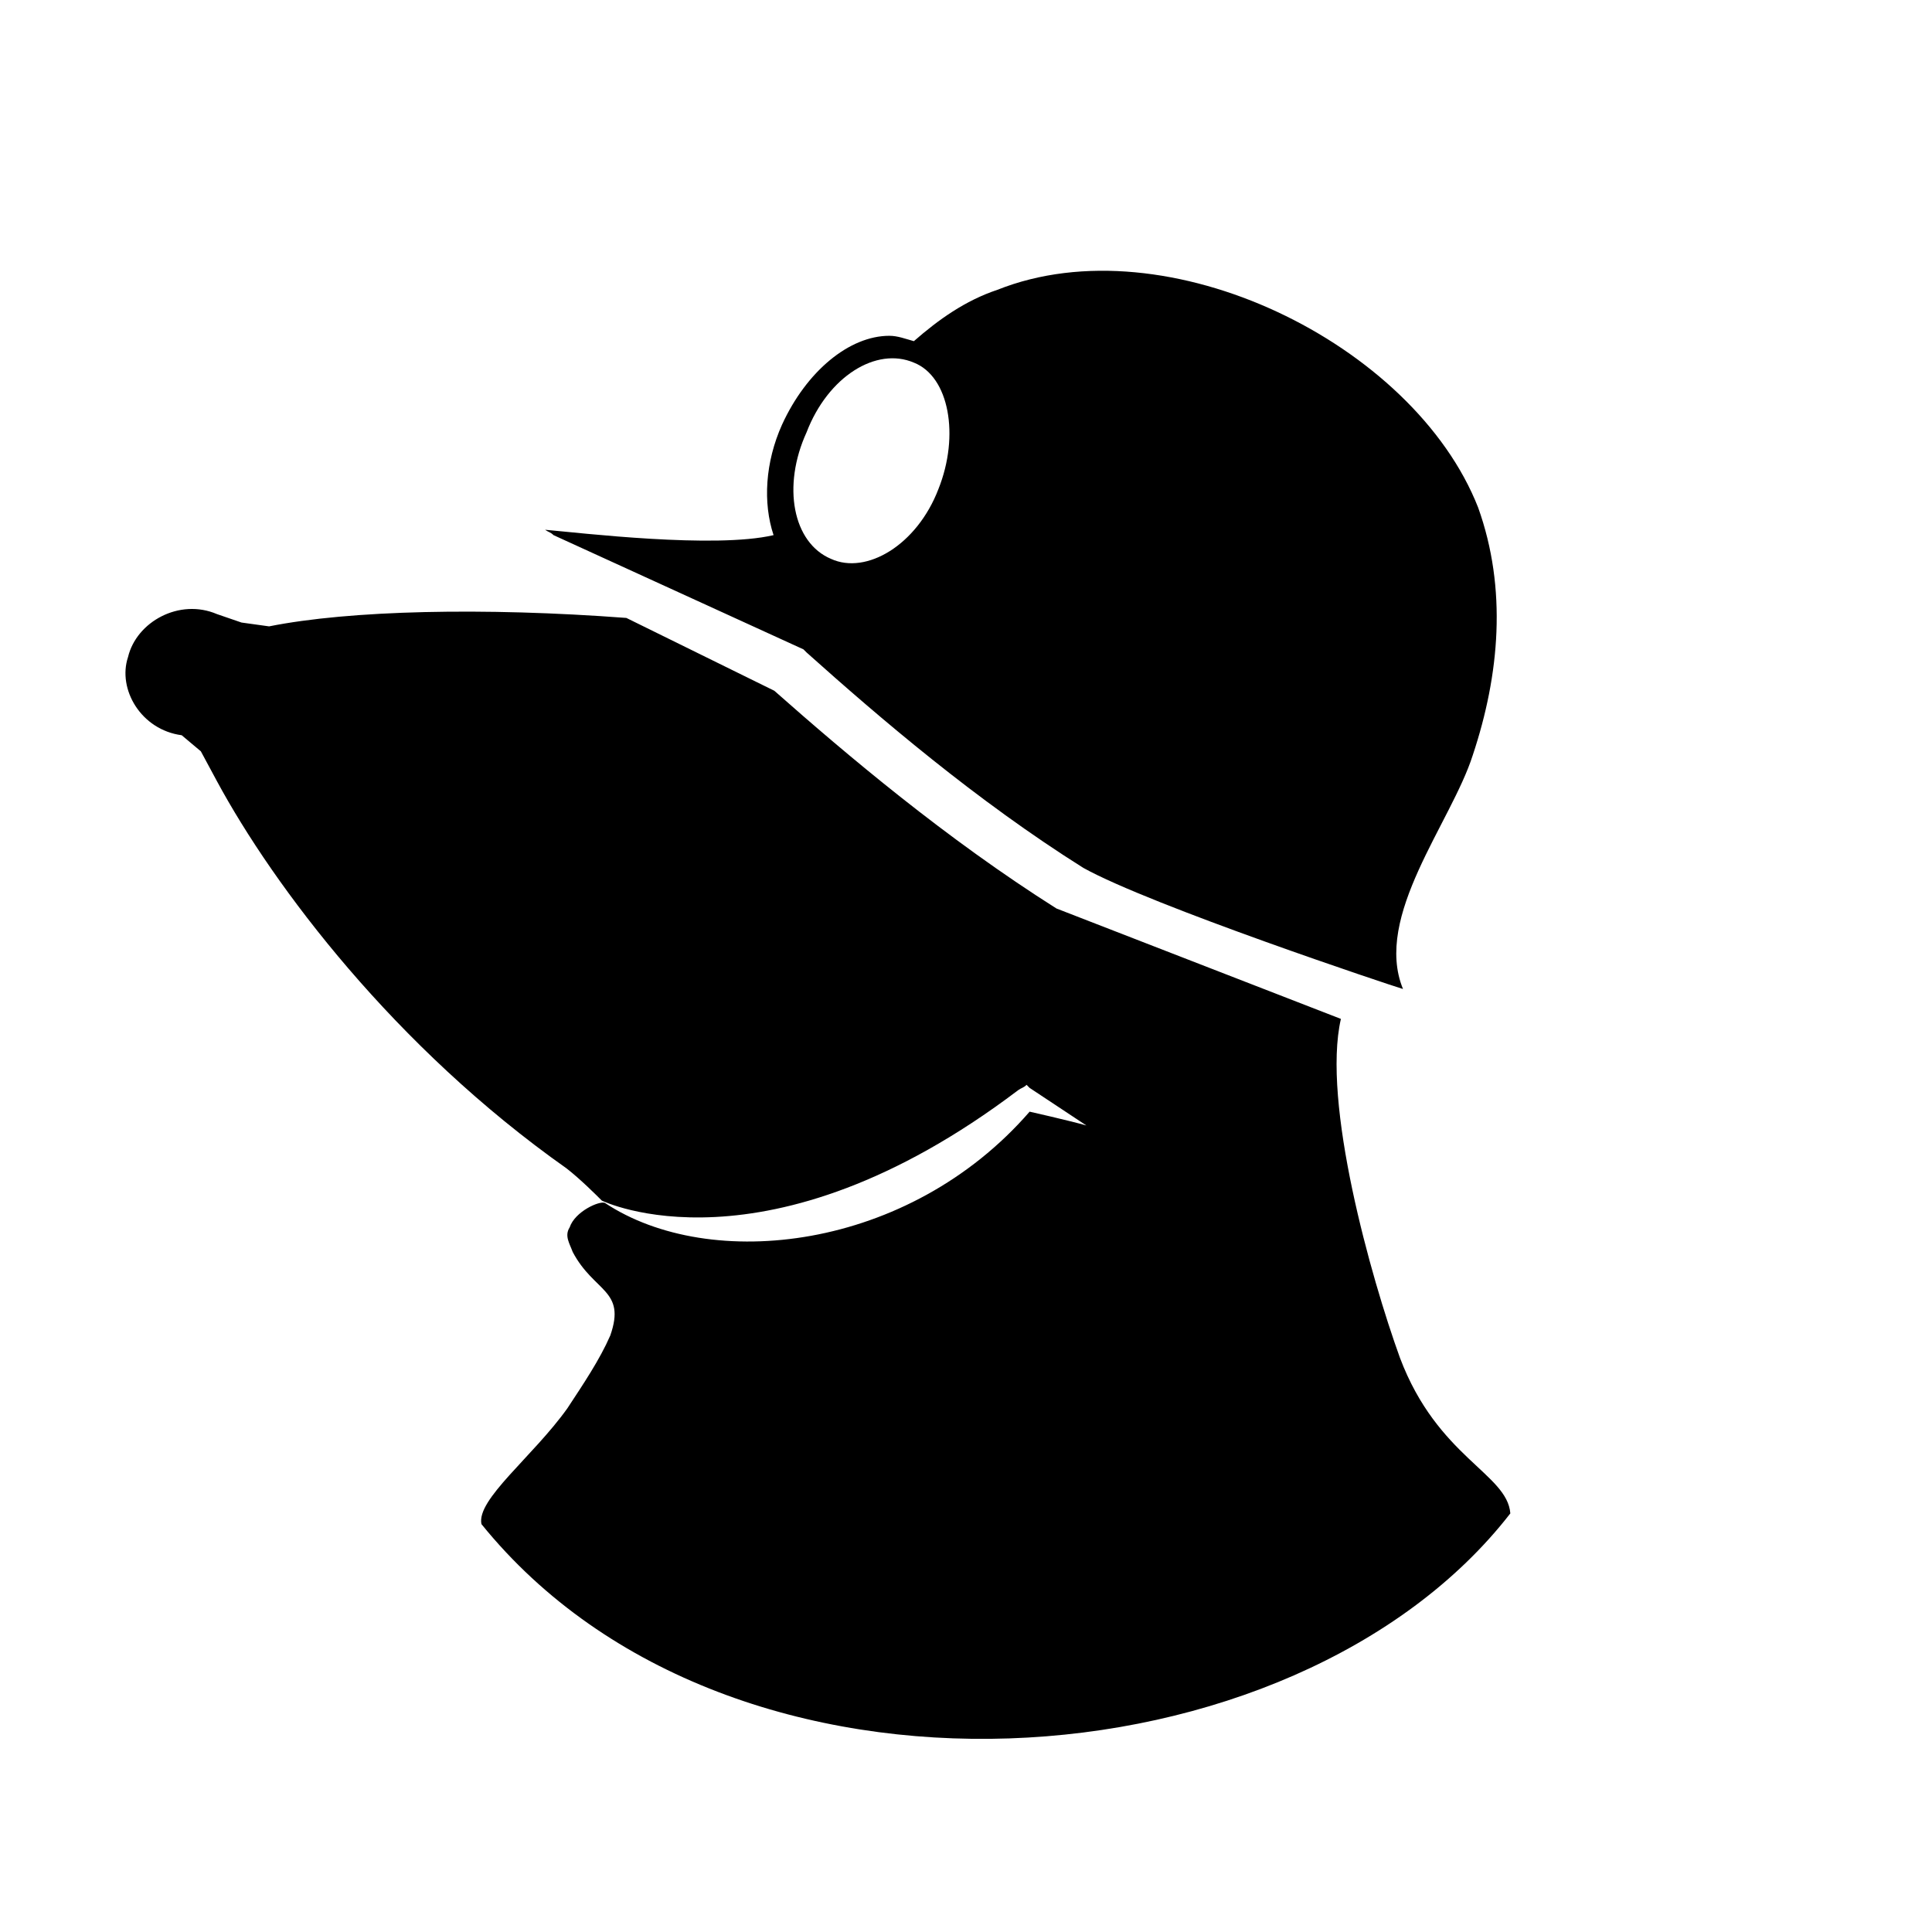
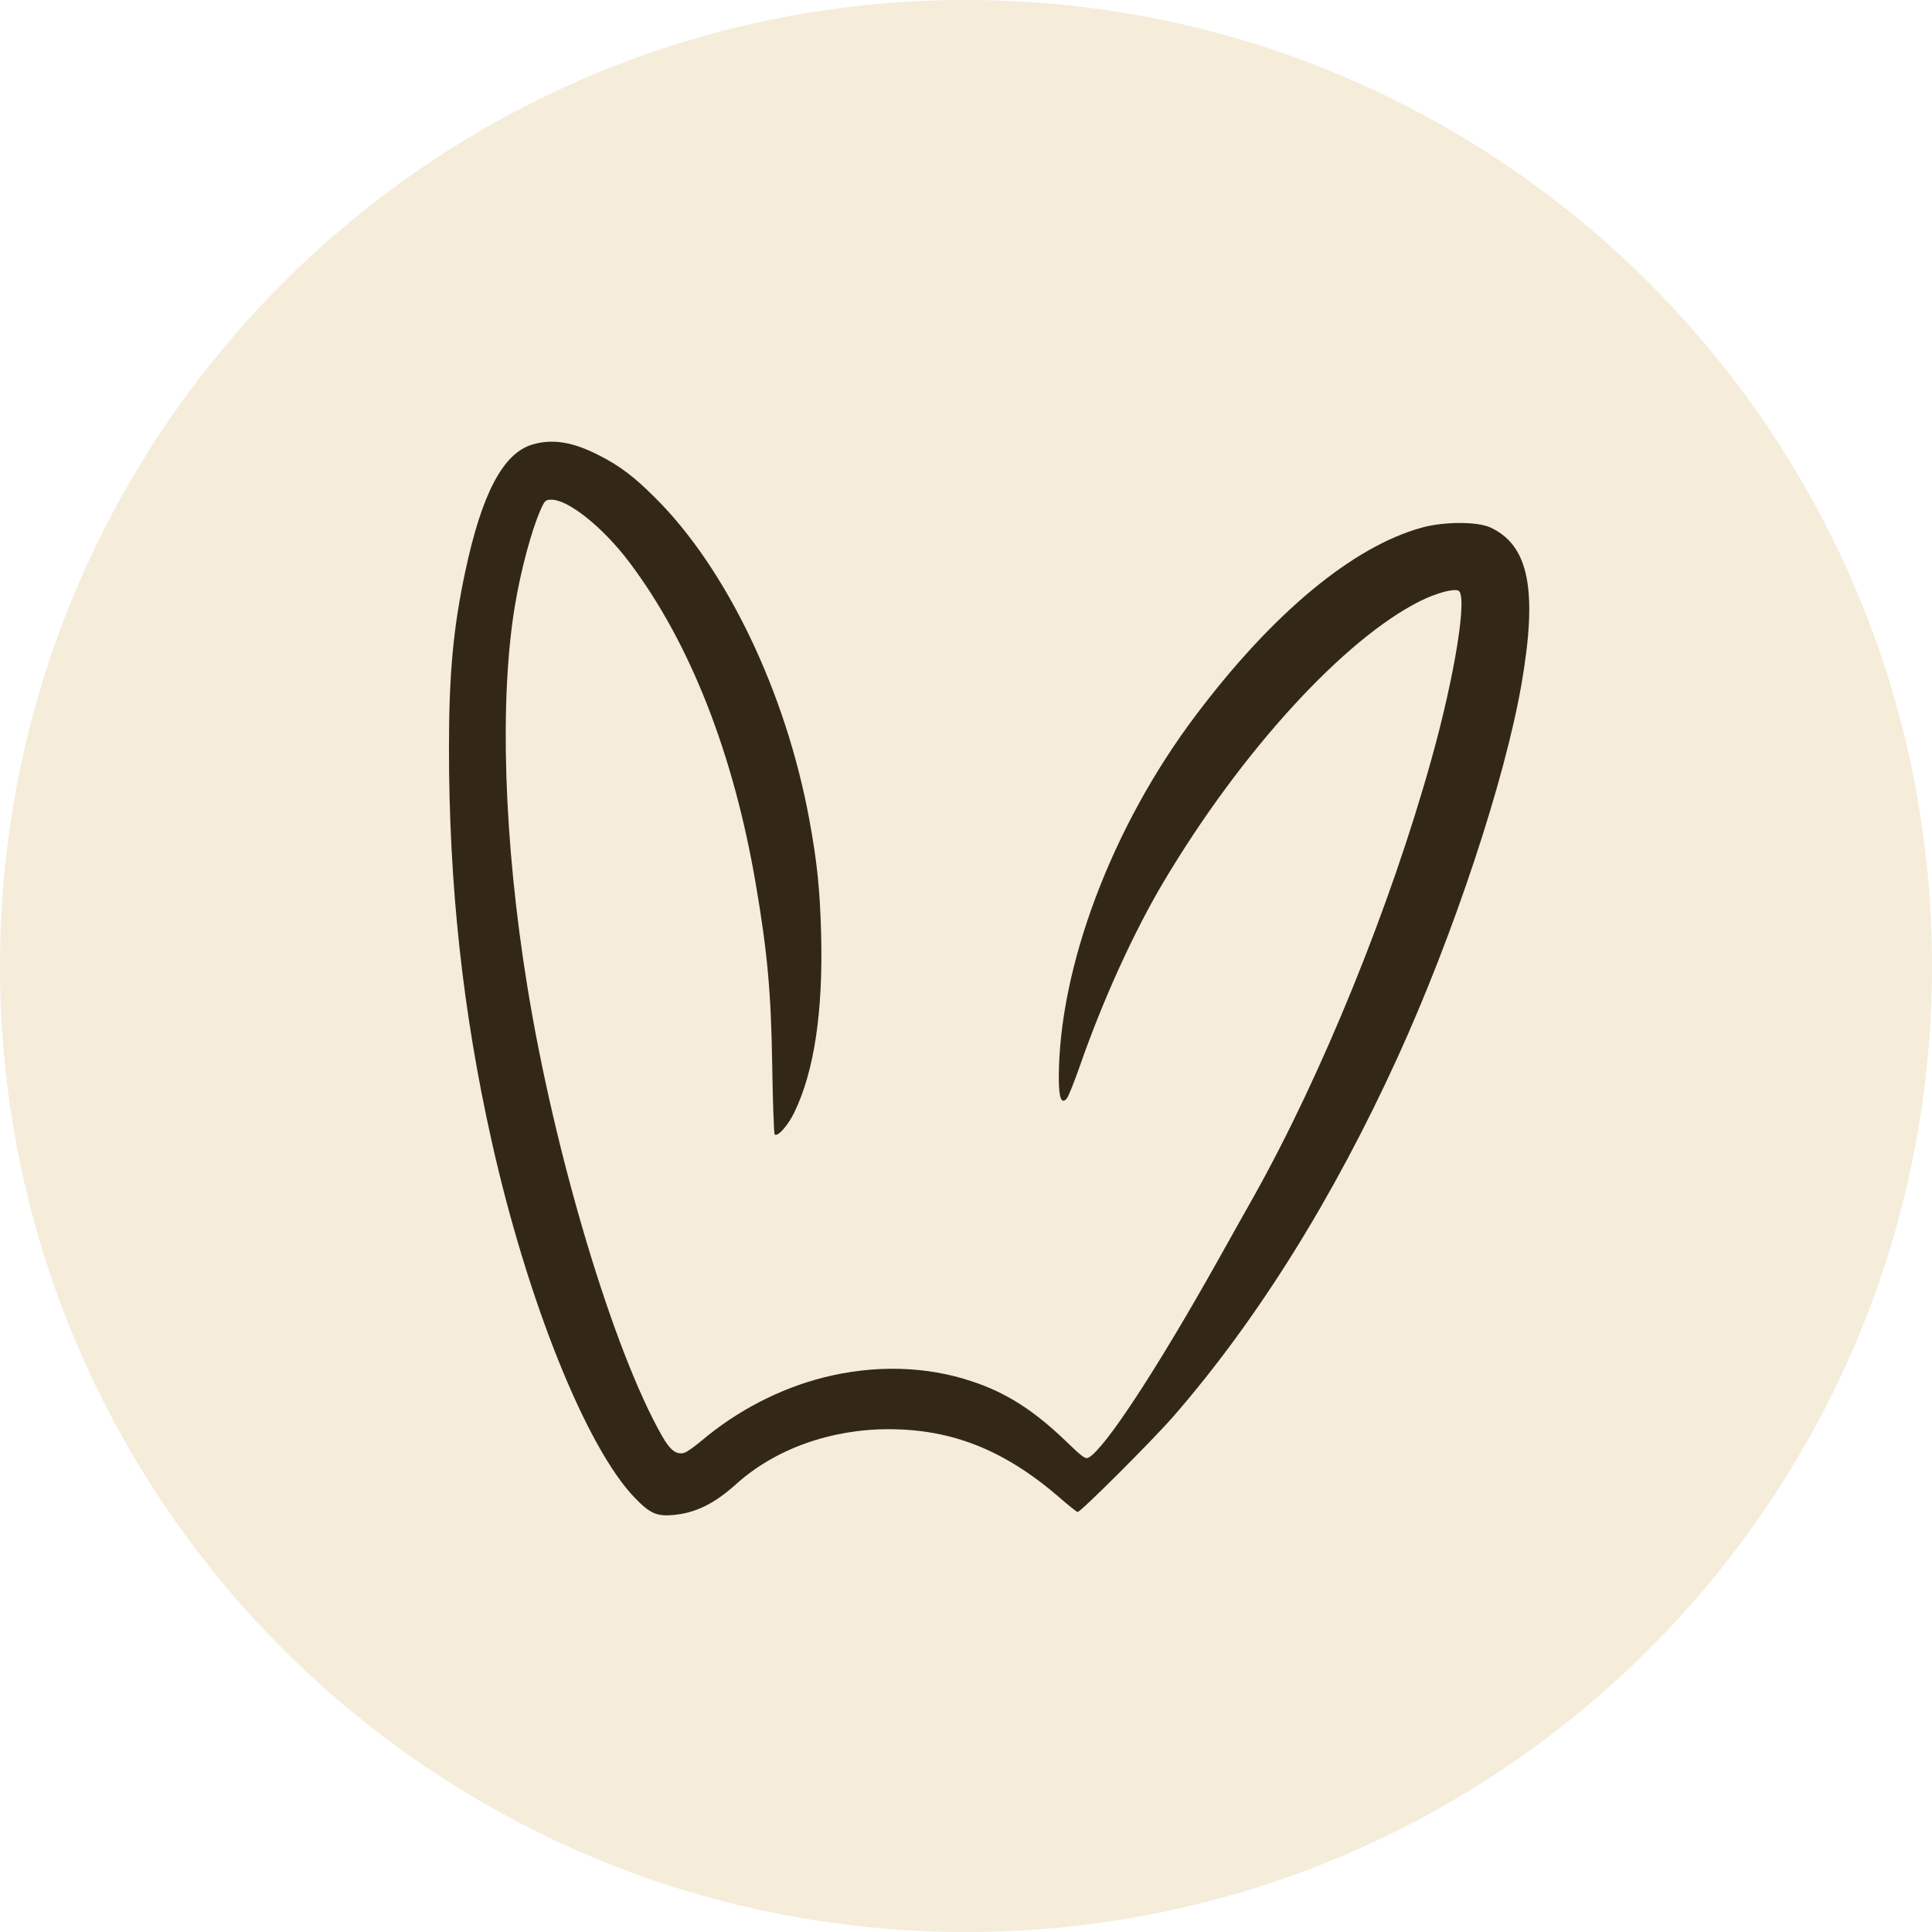
- <svg xmlns="http://www.w3.org/2000/svg" version="1.1" id="Mullvad_VPN_Logo_BW_Android" x="0px" y="0px" viewBox="0 0 252 252" style="enable-background:new 0 0 252 252;" xml:space="preserve">
-   <style type="text/css">
- 	.st1{fill-rule:evenodd;clip-rule:evenodd;fill:#000000;}
- </style>
-   <path class="st1" d="M35.1,81.7c10.5-2.1,28-2.5,46.6-1.1l19.3,9.5c9.5,8.4,22.4,19.3,36.8,28.4l37.1,14.4c-2.5,10.9,3.9,33.7,7.7,44.2  c4.9,13,14,15.1,14.4,20.3c-28,36.1-101.6,41.7-134.2,1.4c-0.7-3.2,6.7-8.8,11.2-15.1c2.1-3.2,4.2-6.3,5.6-9.5  c2.1-6-2.1-5.6-4.9-10.9c-0.4-1.1-1.1-2.1-0.4-3.2c0.7-2.1,3.9-3.5,4.6-3.2c13.7,9.1,39.6,6.3,55.4-11.9c0,0,4.9,1.1,7.4,1.8  l-7.4-4.9l-0.4-0.4c-0.4,0.4-0.7,0.4-1.1,0.7c-32.9,24.9-54.3,14.4-54.3,14.4c-0.7-0.7-2.8-2.8-4.6-4.2  c-22.4-15.8-38.2-36.8-45.6-50.5l-2.1-3.9l-2.5-2.1c-5.3-0.7-8.4-6-7-10.2c1.1-4.6,6.7-7.7,11.6-5.6l3.2,1.1L35.1,81.7z M192.1,98.5  c-2.8,8.8-13,21-9.1,30.5c-1.4-0.4-32.9-10.9-41.7-15.8c-14-8.8-26.6-19.6-36.1-28.1l-0.4-0.4L72.2,69.8c-0.4-0.4-0.7-0.4-1.1-0.7  c4.6,0.4,22.1,2.5,29.8,0.7c-1.4-4.2-1.1-9.5,1.1-14.4c3.2-7,8.8-11.6,14-11.6c1.1,0,2.1,0.4,3.2,0.7c3.2-2.8,6.7-5.3,10.9-6.7  c22.1-8.8,54.3,7,62.7,28.4C196.6,76.8,195.6,88,192.1,98.5z M119.2,47.3c-4.9-2.1-11.2,1.8-14,9.1c-3.2,7-1.8,14.4,3.2,16.5  c4.6,2.1,11.2-1.8,14-9.1C125.2,56.8,123.8,49.1,119.2,47.3z" />
+ <svg xmlns="http://www.w3.org/2000/svg" width="252" height="252" viewBox="0 0 252 252">
+   <circle cx="126" cy="126" r="126" fill="#F5ECDA" />
+   <g transform="translate(45.823,47.505) scale(0.24543)">
+     <g transform="translate(0,651) scale(0.1,-0.1)">
+       <path fill="#332818" d="M962 6083 c-155 -46 -268 -260 -356 -673 -64 -300 -87 -545 -87 -940 0 -727 73 -1400 226 -2085 190 -852 505 -1637 764 -1902 78 -81 116 -97 202 -89 119 11 217 59 334 164 206 186 501 292 810 292 337 0 614 -110 904 -359 51 -45 97 -81 101 -81 17 0 400 383 509 508 446 513 850 1160 1191 1907 299 655 570 1473 659 1985 87 501 39 739 -167 833 -69 31 -245 31 -361 -1 -367 -100 -794 -454 -1203 -998 -445 -589 -728 -1340 -728 -1928 0 -106 14 -141 42 -109 9 10 39 86 68 168 124 357 291 723 450 989 411 690 956 1285 1360 1487 85 42 175 67 203 56 51 -20 -17 -448 -143 -898 -217 -779 -580 -1672 -942 -2319 -36 -63 -120 -214 -188 -335 -327 -584 -606 -1010 -692 -1056 -17 -9 -34 4 -123 90 -168 161 -314 255 -496 315 -243 82 -518 89 -789 21 -232 -59 -457 -175 -646 -334 -38 -32 -80 -62 -93 -66 -42 -13 -76 12 -119 88 -259 453 -572 1498 -716 2387 -126 774 -150 1528 -66 2030 32 190 88 397 135 504 23 52 27 56 58 56 91 0 275 -147 415 -333 322 -427 554 -1017 672 -1712 62 -363 81 -577 87 -965 3 -195 9 -359 13 -363 15 -16 71 47 105 118 105 217 152 533 142 939 -6 241 -21 389 -63 616 -124 675 -440 1335 -821 1712 -110 110 -184 166 -293 222 -141 73 -250 91 -358 59z" />
+     </g>
+   </g>
</svg>
